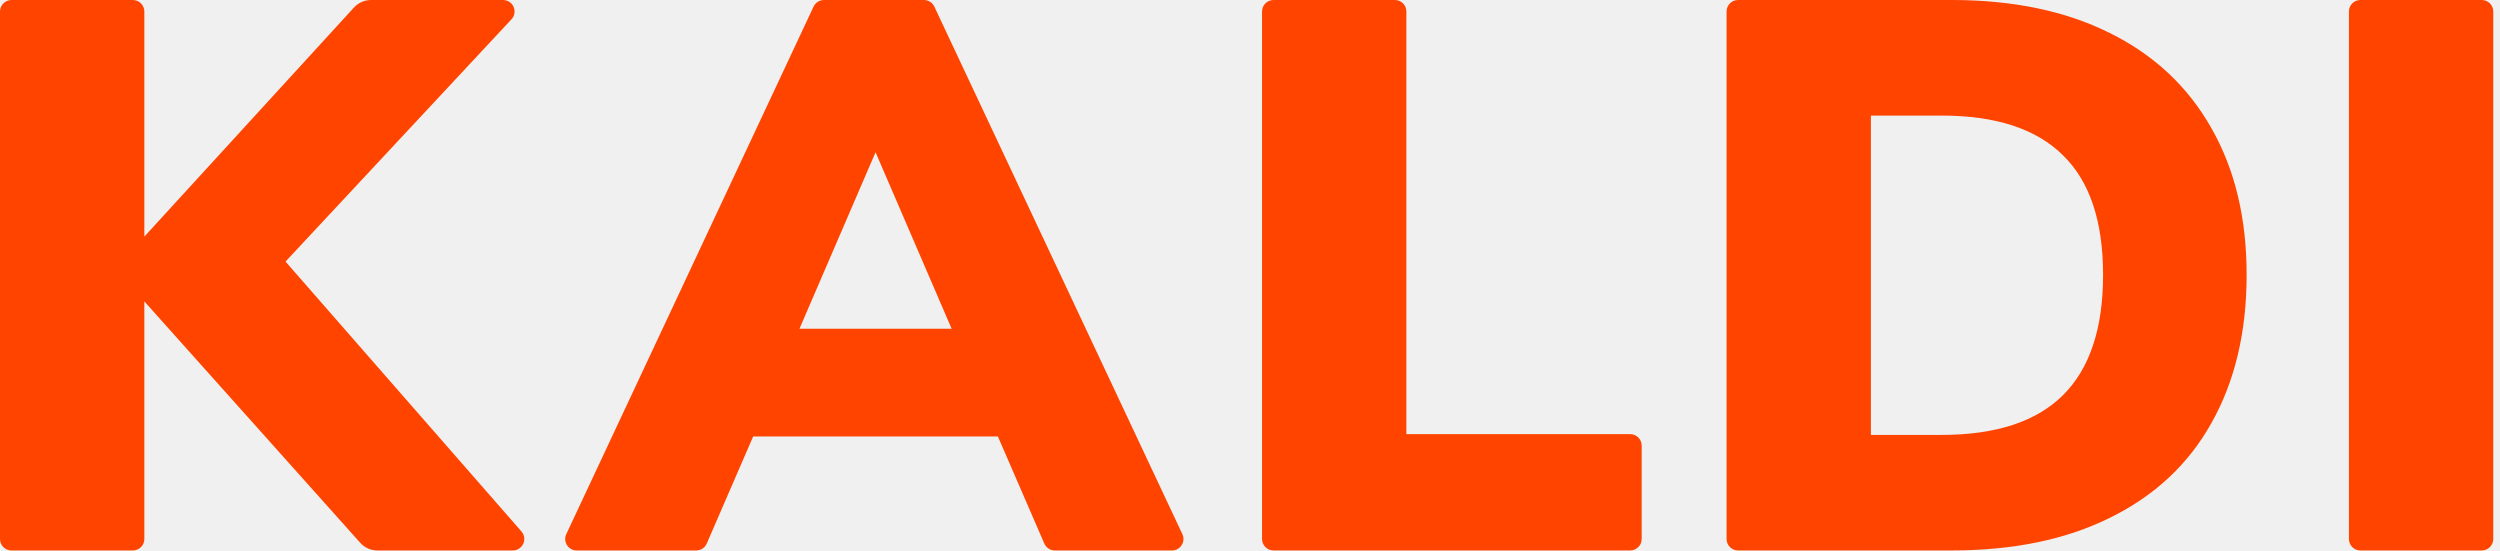
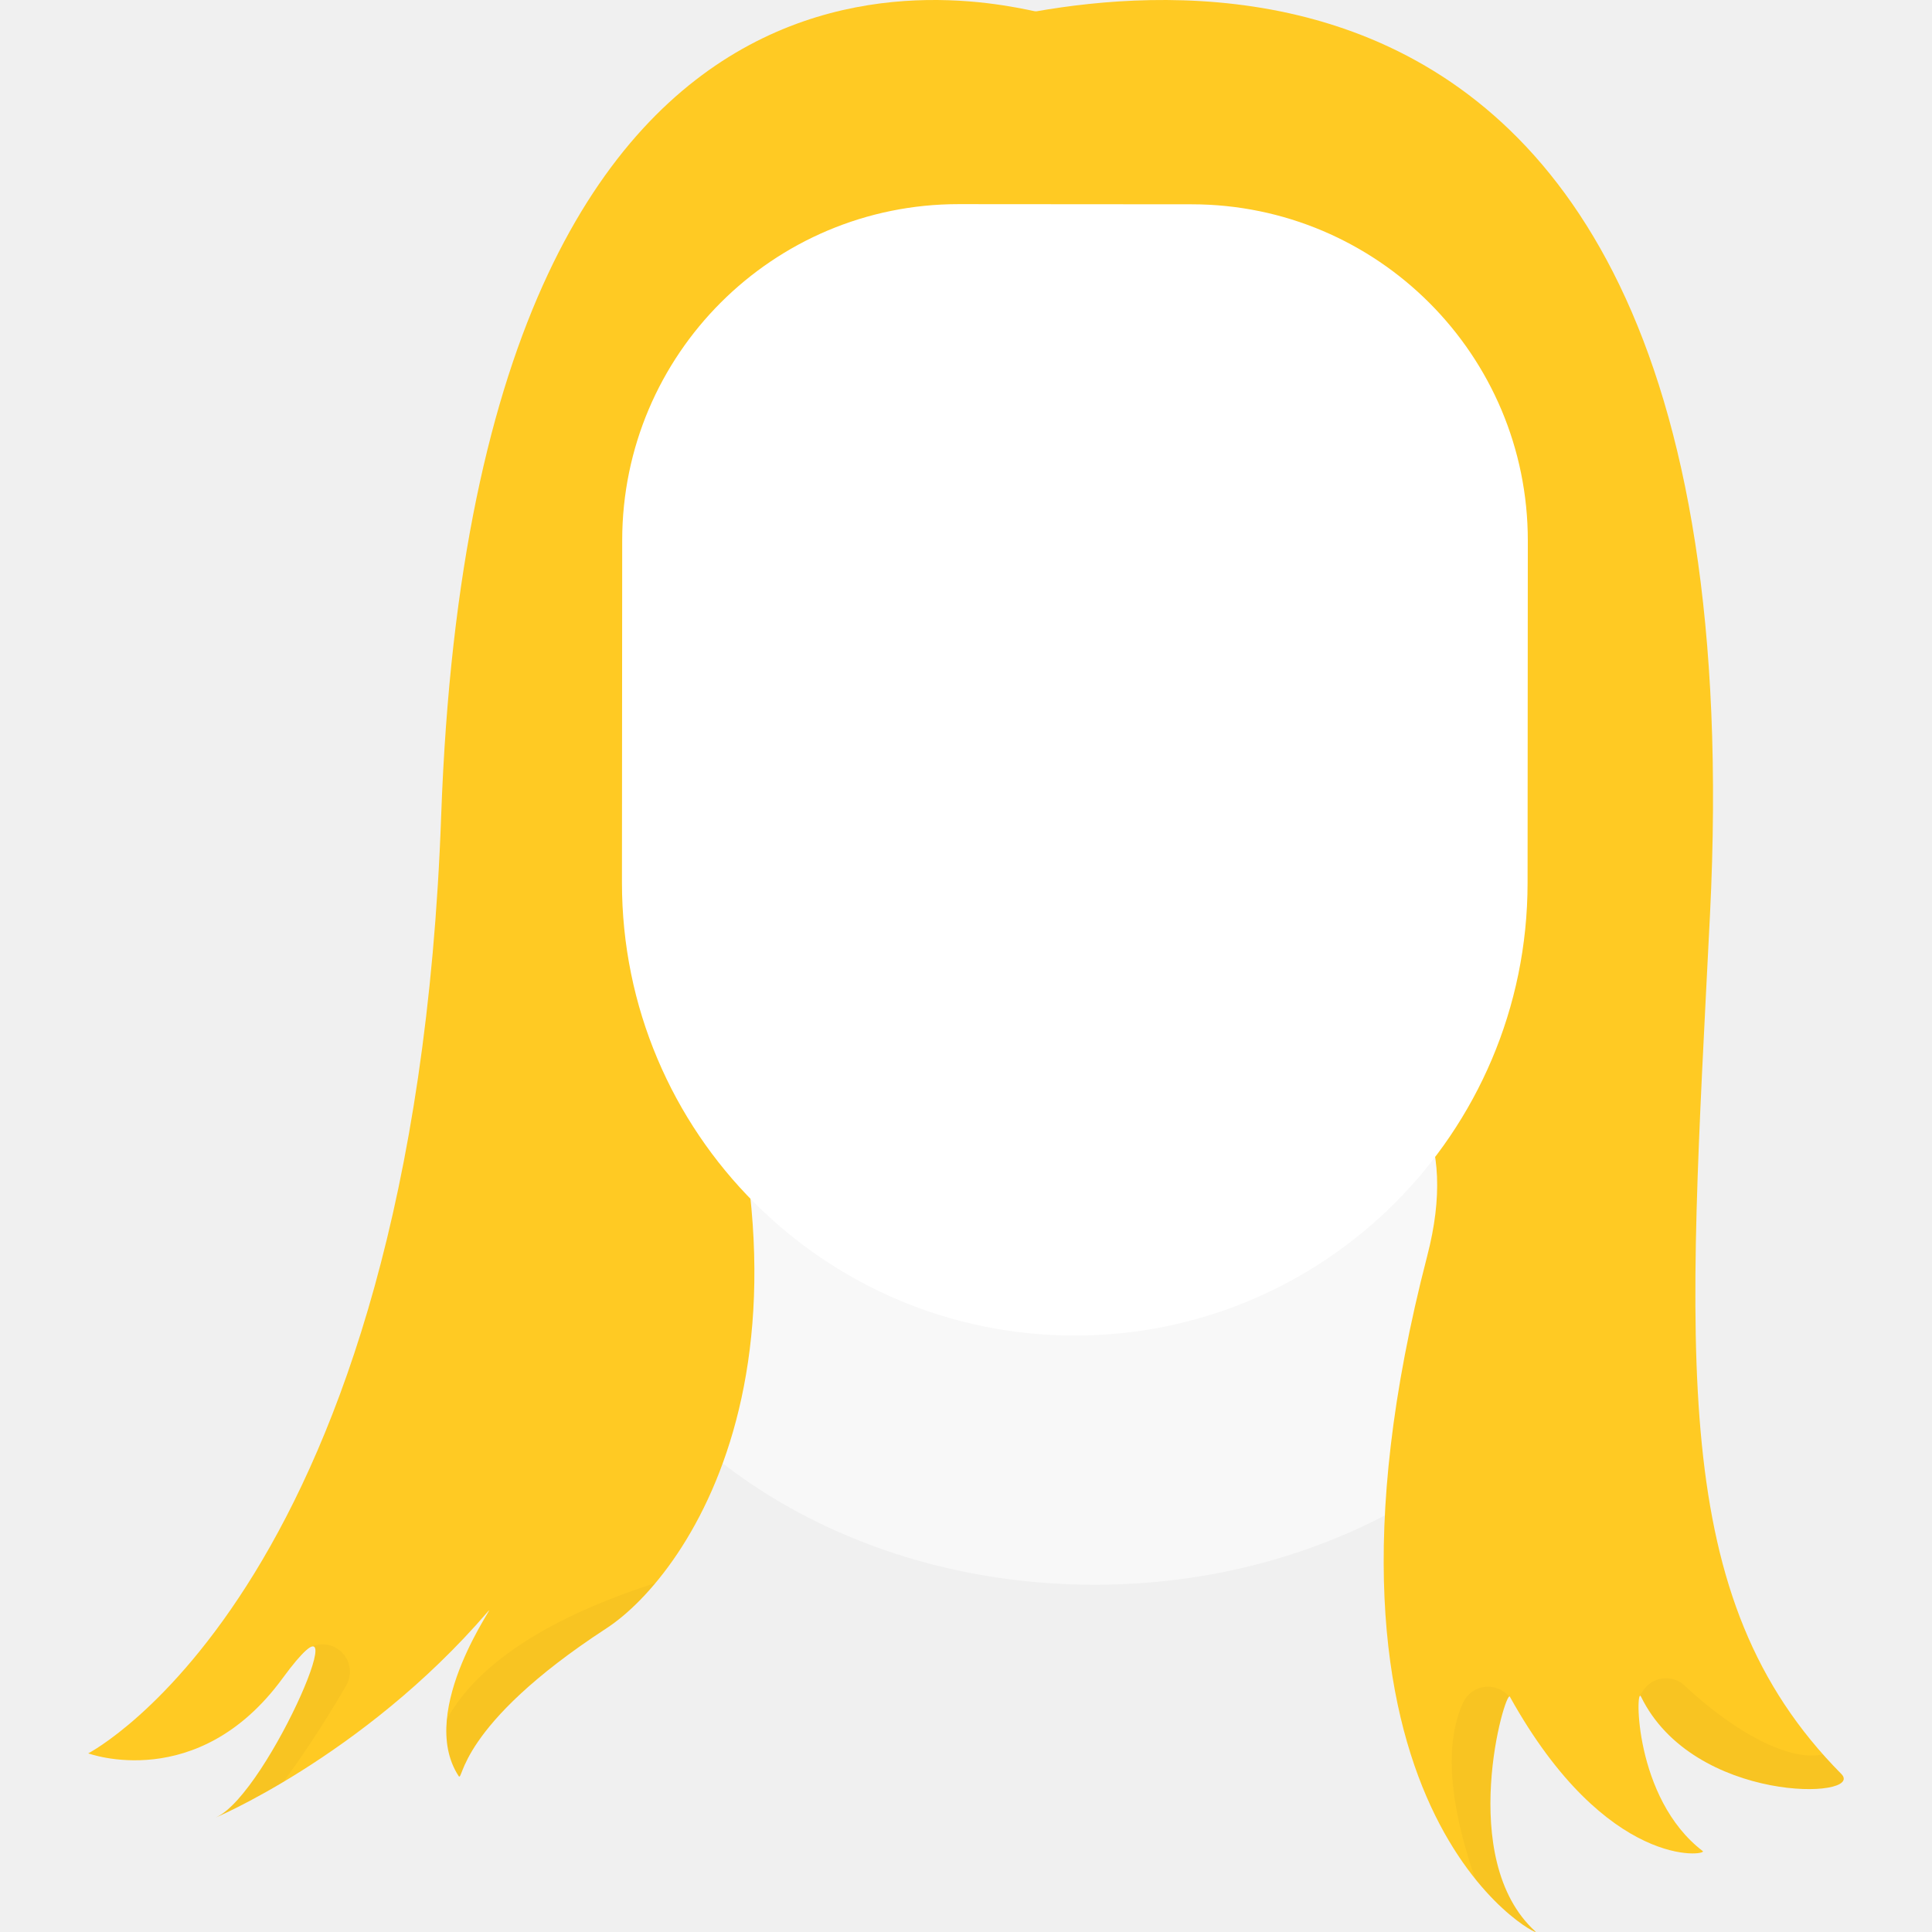
- <svg xmlns="http://www.w3.org/2000/svg" xmlns:xlink="http://www.w3.org/1999/xlink" viewBox="0 0 109 24">
-   <g transform="translate(-1470)">
-     <g style="mix-blend-mode:normal" transform="translate(1470)" fill="#f40">
-       <use xlink:href="#b" style="mix-blend-mode:normal" />
-       <use xlink:href="#c" style="mix-blend-mode:normal" />
-       <use xlink:href="#d" style="mix-blend-mode:normal" />
-       <use xlink:href="#e" style="mix-blend-mode:normal" />
-       <use xlink:href="#f" style="mix-blend-mode:normal" />
+ <svg xmlns="http://www.w3.org/2000/svg" width="100%" height="100%" viewBox="0 0 1000 1000" version="1.1" xml:space="preserve" style="fill-rule:evenodd;clip-rule:evenodd;stroke-linecap:round;stroke-linejoin:round;stroke-miterlimit:1.5;">
+   <rect id="Artboard3" x="0" y="0" width="1000" height="1000" style="fill:none;" />
+   <clipPath id="_clip1">
+     <rect id="Artboard31" x="0" y="0" width="1000" height="1000" />
+   </clipPath>
+   <g clip-path="url(#_clip1)">
+     <ellipse cx="566.49" cy="588.278" rx="281.187" ry="231.976" style="fill:#f8f8f8;" />
+     <path d="M542.161,7.125c-11.36,-0.387 -295.61,-94.758 -313.81,415.103c-14.223,398.437 -182.673,485.307 -182.673,485.307c0,0 56.669,21.044 100.483,-38.72c43.815,-59.765 -7.19,59.606 -34.173,71.744c-4.85,2.182 75.427,-30.625 140.501,-106.352c6.571,-7.647 -37.384,50.719 -15.14,85.013c2.551,3.934 -1.34,-25.647 76.602,-76.451c42.521,-27.716 129.422,-149.184 32.243,-375.768c-41.428,-96.594 394.839,99.02 394.839,99.02" style="fill:#ffca23;" />
+     <clipPath id="_clip2">
+       <path d="M542.161,7.125c-11.36,-0.387 -295.61,-94.758 -313.81,415.103c-14.223,398.437 -182.673,485.307 -182.673,485.307c0,0 56.669,21.044 100.483,-38.72c43.815,-59.765 -7.19,59.606 -34.173,71.744c-4.85,2.182 75.427,-30.625 140.501,-106.352c6.571,-7.647 -37.384,50.719 -15.14,85.013c2.551,3.934 -1.34,-25.647 76.602,-76.451c42.521,-27.716 129.422,-149.184 32.243,-375.768c-41.428,-96.594 394.839,99.02 394.839,99.02" />
+     </clipPath>
+     <g clip-path="url(#_clip2)">
+       <path d="M237.761,920.085c0,0 -8.867,-51.268 109.001,-88.2" style="fill:none;stroke:#000;stroke-opacity:0.031;stroke-width:28.4px;" />
+       <path d="M166.898,865.29c0,0 -27.853,49.243 -54.197,75.371" style="fill:none;stroke:#000;stroke-opacity:0.031;stroke-width:28.4px;" />
    </g>
+     <path d="M492.22,15.708c13.449,-1.078 422.994,-144.687 392.858,457.883c-11.456,229.069 -22.444,353.266 67.963,444.581c12.989,13.12 -76.466,15.751 -103.679,-40.036c-2.913,-5.971 -3.77,52.682 31.994,79.987c2.797,2.136 -49.514,10.609 -99.854,-79.907c-2.278,-4.096 -28.147,84.049 13.268,121.567c5.033,4.559 -130.888,-61.001 -56.025,-349.774c63.472,-244.831 -482.302,-65.787 -476.675,-69.836" style="fill:#ffca23;" />
+     <clipPath id="_clip3">
+       <path d="M492.22,15.708c13.449,-1.078 422.994,-144.687 392.858,457.883c-11.456,229.069 -22.444,353.266 67.963,444.581c12.989,13.12 -76.466,15.751 -103.679,-40.036c-2.913,-5.971 -3.77,52.682 31.994,79.987c2.797,2.136 -49.514,10.609 -99.854,-79.907c-2.278,-4.096 -28.147,84.049 13.268,121.567c5.033,4.559 -130.888,-61.001 -56.025,-349.774c63.472,-244.831 -482.302,-65.787 -476.675,-69.836" />
+     </clipPath>
+     <g clip-path="url(#_clip3)">
+       <path d="M797.591,1015.65c0,0 -46.446,-86.532 -27.416,-128.418" style="fill:none;stroke:#000;stroke-opacity:0.031;stroke-width:28.4px;" />
+       <path d="M862.334,882.852c0,0 55.179,54.475 91.988,36.281" style="fill:none;stroke:#000;stroke-opacity:0.031;stroke-width:28.4px;" />
+     </g>
+     <path d="M790.797,279.956c0.07,-96.144 -77.814,-174.14 -173.959,-174.21c-39.38,-0.028 -81.197,-0.058 -120.578,-0.087c-96.144,-0.069 -174.141,77.815 -174.21,173.959c-0.04,55.569 -0.085,118.005 -0.128,177.128c-0.093,129.44 104.763,234.447 234.202,234.54c0.002,0 0.004,0 0.006,0c129.439,0.093 234.446,-104.763 234.54,-234.202c0.042,-59.123 0.087,-121.559 0.127,-177.128Z" style="fill:#fff;" />
  </g>
-   <defs>
-     <path id="b" d="M22.735 23.171c.283.323.053.829-.376.829h-5.907c-.285 0-.556-.121-.745-.333l-9.414-10.526v10.36c0 .276-.224.5-.5.5h-5.293c-.276 0-.5-.224-.5-.5v-23c0-.276.224-.5.5-.5h5.293c.276 0 .5.224.5.5v9.815l9.141-9.99c.19-.207.457-.325.738-.325h5.762c.437 0 .664.521.366.841l-9.851 10.563 10.287 11.767z" />
-     <path id="c" d="M45.991 24c-.199 0-.38-.118-.459-.301l-2.024-4.669h-10.67l-2.024 4.669c-.079.183-.259.301-.459.301h-5.212c-.366 0-.608-.381-.453-.712l10.782-23c.082-.176.259-.288.453-.288h4.358c.194 0 .37.112.453.287l10.815 23c.156.332-.086.713-.452.713h-5.108zm-11.135-9.668h6.635l-3.317-7.694-3.317 7.694z" />
-     <path id="d" d="M55.525 24c-.276 0-.5-.224-.5-.5v-23c0-.276.224-.5.5-.5h5.293c.276 0 .5.224.5.5v18.428h9.759c.276 0 .5.224.5.5v4.072c0 .276-.224.5-.5.5h-15.552z" />
-     <path id="e" d="M75.279.5c0-.276.224-.5.5-.5h9.315c2.667 0 4.959.477 6.874 1.43 1.938.953 3.42 2.338 4.446 4.153 1.026 1.793 1.539 3.926 1.539 6.4 0 2.496-.513 4.652-1.539 6.468-1.003 1.793-2.474 3.166-4.412 4.119-1.915.953-4.218 1.43-6.908 1.43h-9.315c-.276 0-.5-.224-.5-.5v-23zm9.37 18.462c2.371 0 4.138-.579 5.301-1.736 1.163-1.157 1.744-2.905 1.744-5.242 0-2.338-.581-4.074-1.744-5.209-1.163-1.157-2.93-1.736-5.301-1.736h-3.078v13.923h3.078z" />
-     <path id="f" d="M102.913 24c-.276 0-.5-.224-.5-.5v-23c0-.276.224-.5.5-.5h5.293c.276 0 .5.224.5.5v23c0 .276-.224.5-.5.5h-5.293z" />
-   </defs>
</svg>
